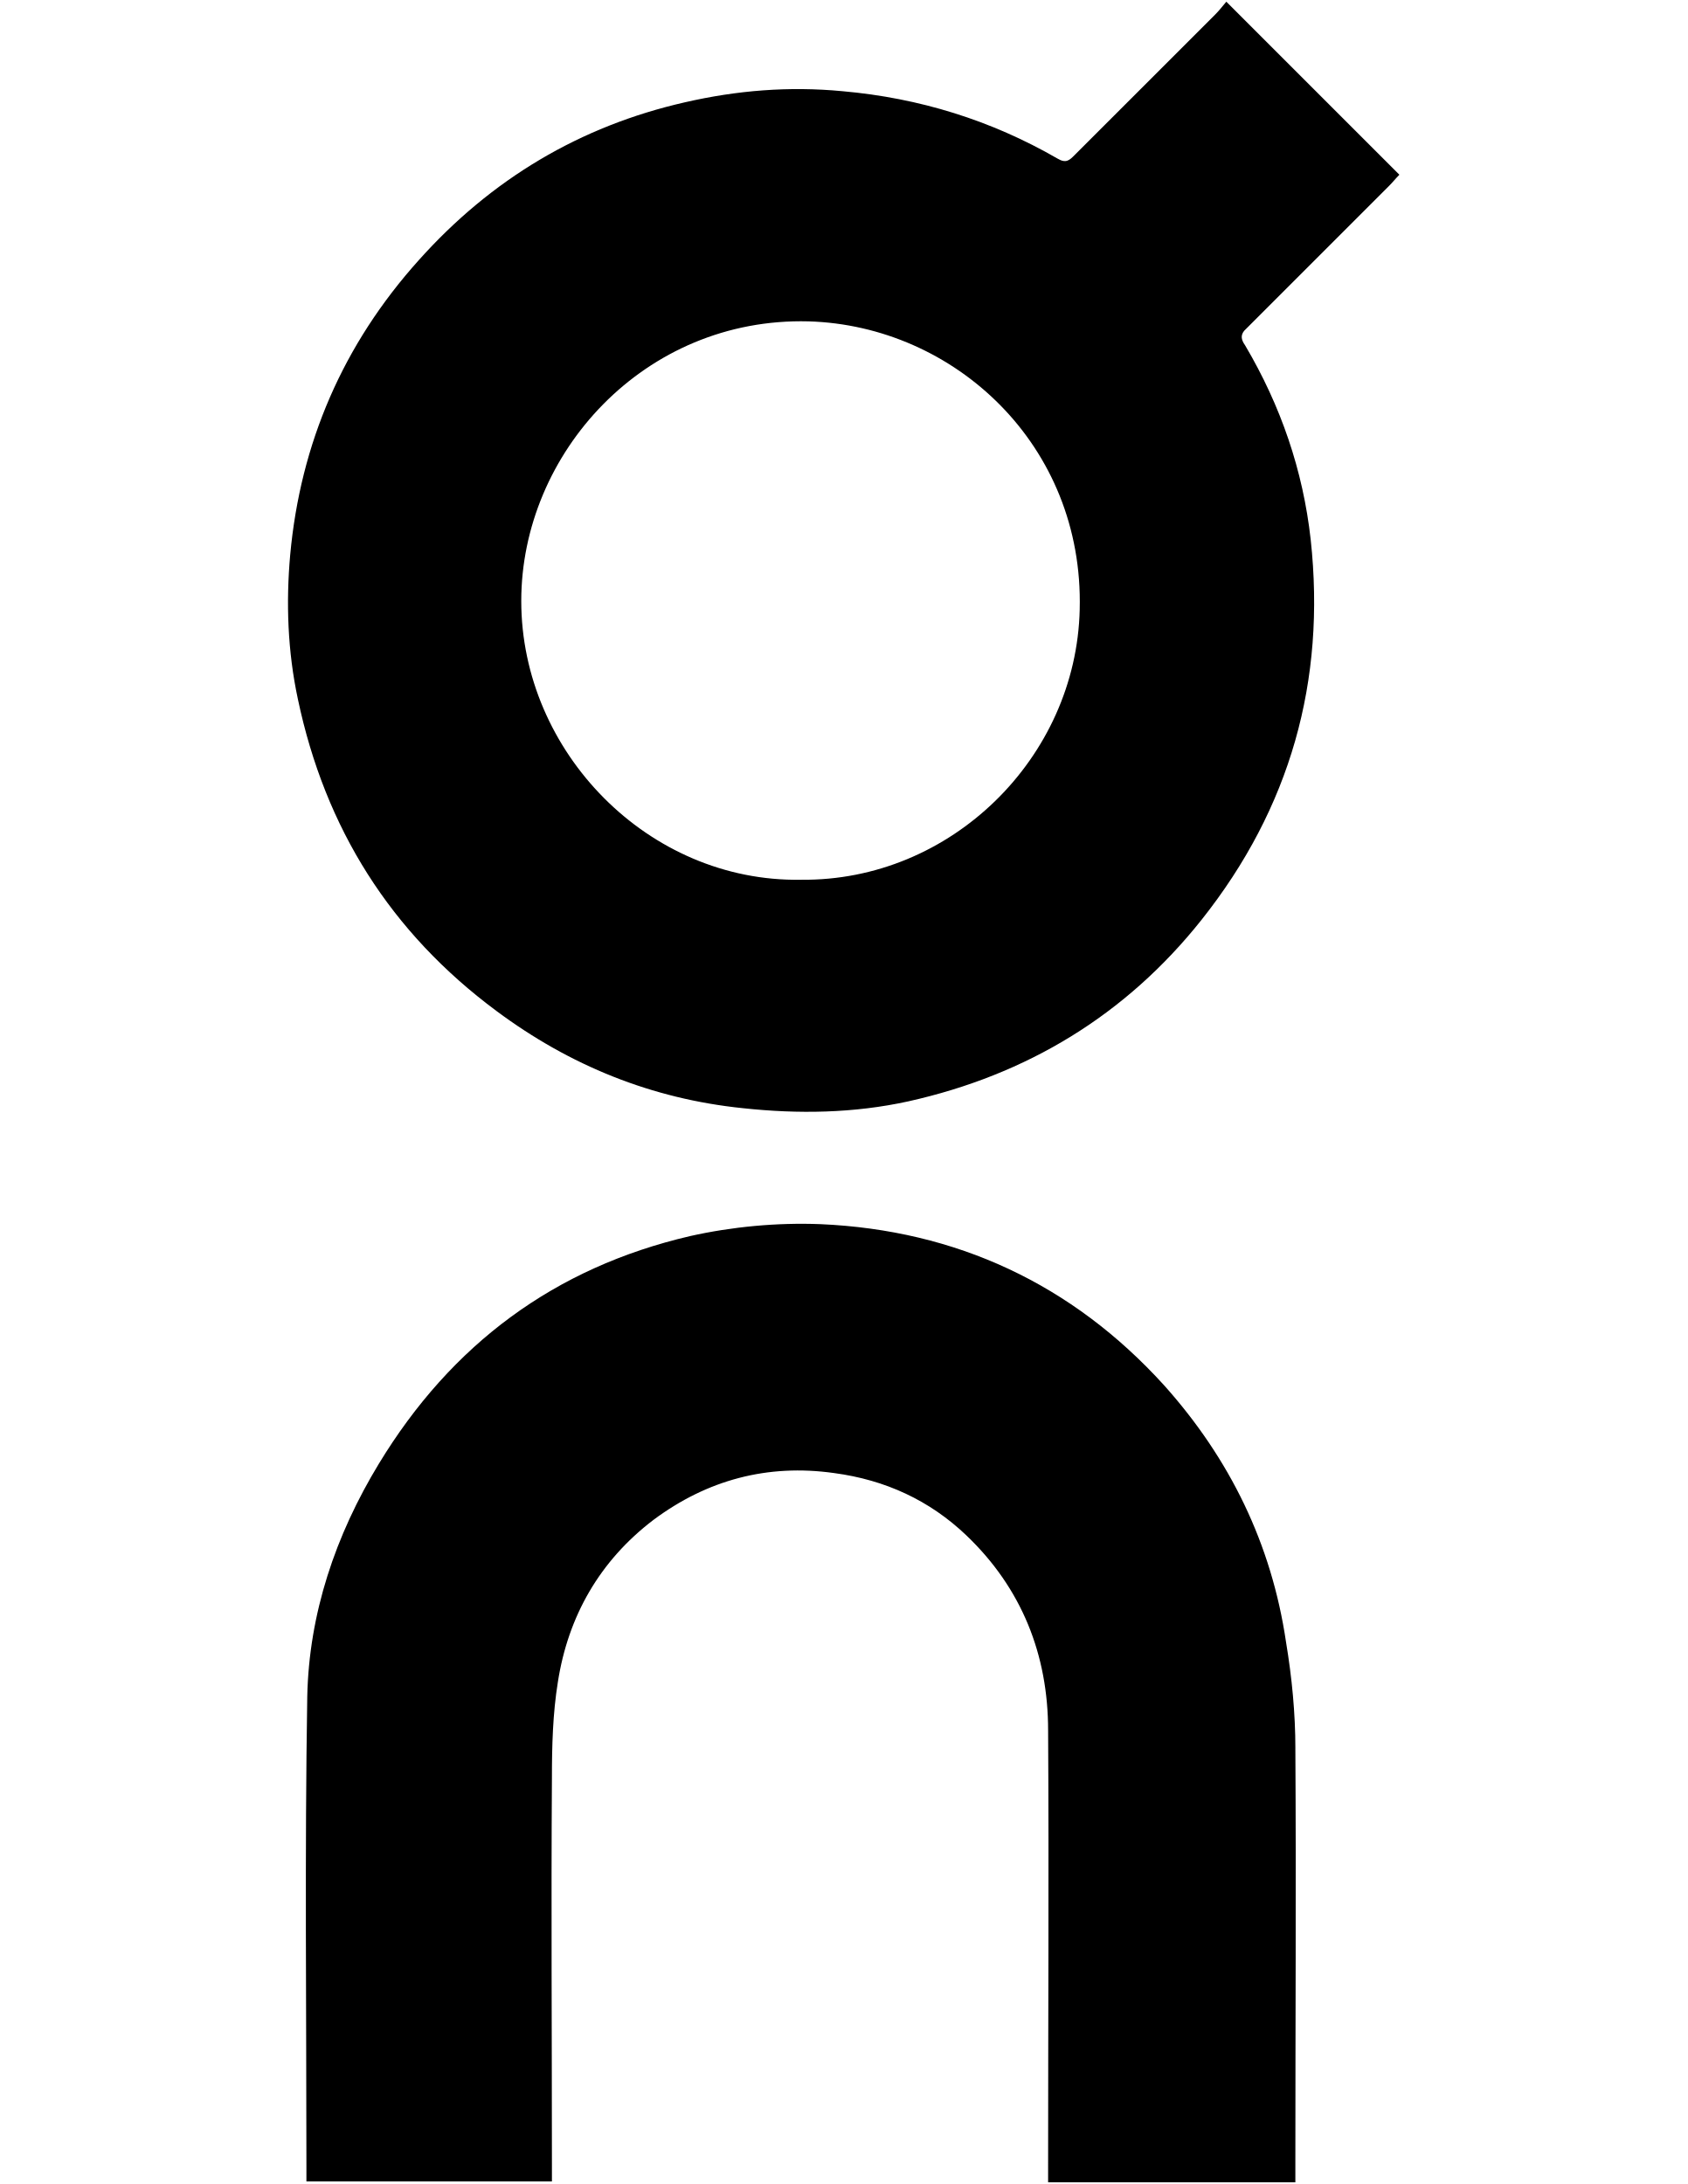
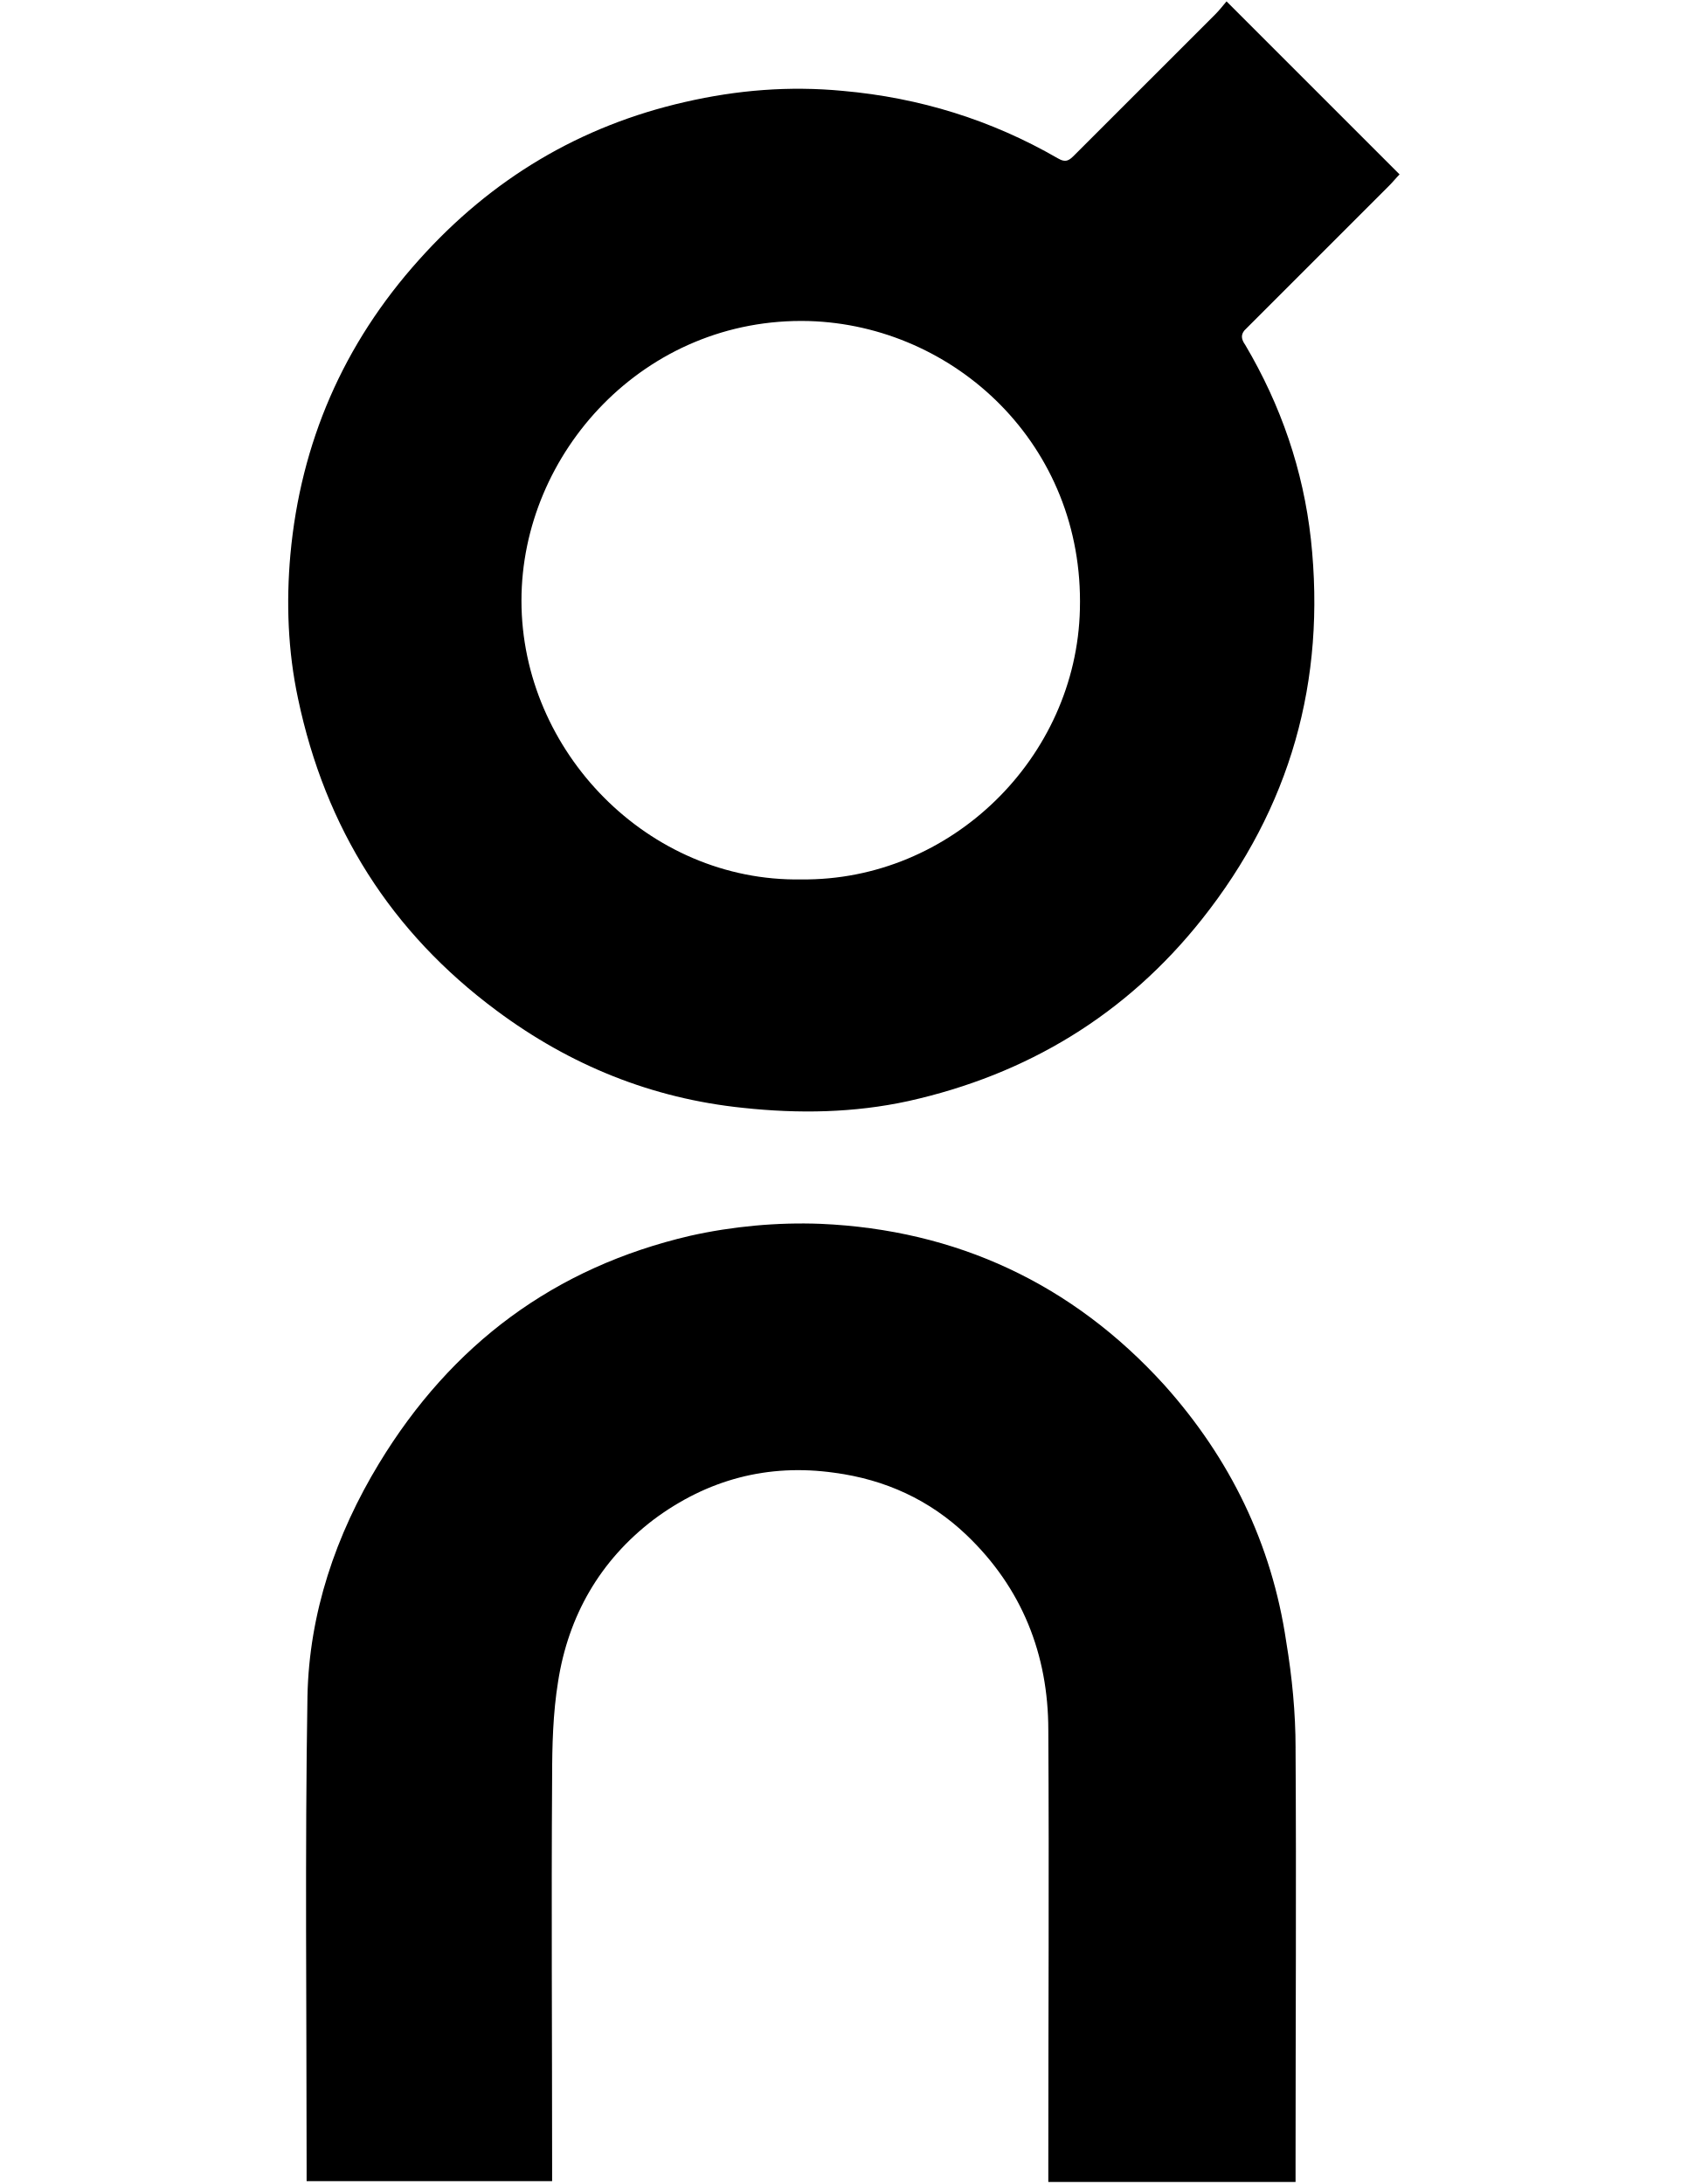
- <svg xmlns="http://www.w3.org/2000/svg" xml:space="preserve" height="792px" width="612px" version="1.1" y="0px" x="0px" viewBox="-104.428 -0.618 612 792" enable-background="new -104.428 -0.618 612 792">
+ <svg xmlns="http://www.w3.org/2000/svg" xml:space="preserve" height="792px" width="612px" version="1.1" y="0px" x="0px" viewBox="-0.5 -0.5 404 792" enable-background="new -104.428 -0.618 612 792">
  <path d="m402.97 62.754c-1.236 1.236-2.473 2.782-3.71 4.019-17.002 17.002-34.313 34.314-51.315 51.316-0.618 0.619-0.928 0.928-1.237 1.237-1.236 1.545-1.236 3.091 0.31 5.255 12.983 21.948 21.021 45.442 23.804 70.482 5.564 51.316-7.42 97.377-39.569 137.87-27.513 34.623-63.372 56.262-106.34 65.845-19.785 4.328-39.878 4.637-59.972 2.473-33.077-3.4-62.754-15.456-89.34-35.241-38.333-28.44-62.136-66.155-72.028-113.14-3.709-17.312-4.328-34.932-2.782-52.243 3.709-40.497 19.167-76.356 46.679-106.96 26.276-29.368 58.426-48.534 96.45-57.189 18.857-4.328 37.714-5.874 57.189-4.019 27.822 2.473 53.789 10.511 77.901 24.422 3.092 1.854 4.328 0.618 6.184-1.237 17.02-17.005 34.02-34.007 51.02-51.01 1.236-1.237 2.473-2.782 4.019-4.637 21.02 21.021 41.73 41.733 62.75 62.754m-115.92 157.66c1.546-59.663-45.442-102.94-98.305-104.49-59.663-1.546-104.18 47.916-104.18 101.4 0 54.717 46.061 102.01 101.4 101.09 54.41 0.62 99.85-44.21 101.09-98" fill="#000000" />
  <path d="m365.26 633.42c0.309 50.079 0 100.47 0 150.55v6.801h-89.649v-6.183c0-52.553 0.31-105.1 0-157.66 0-27.513-9.583-51.625-29.677-70.792-13.292-12.674-29.367-20.094-47.916-22.566-24.112-3.4-46.061 2.473-65.536 17.002-19.476 14.839-30.914 34.933-34.623 58.735-1.855 11.438-2.164 23.186-2.164 34.933-0.309 46.679 0 93.049 0 139.73v6.491h-89.019v-5.873c0-56.571-0.618-113.45 0.309-170.02 0.618-29.986 10.202-58.427 25.967-84.394 26.276-43.278 63.682-71.101 112.83-82.539 15.148-3.4 31.532-4.945 47.298-4.327 49.152 2.164 91.194 21.639 124.58 58.426 23.803 26.586 38.95 57.499 44.206 93.05 2.16 12.98 3.4 25.96 3.4 38.64" fill="#000000" />
</svg>
